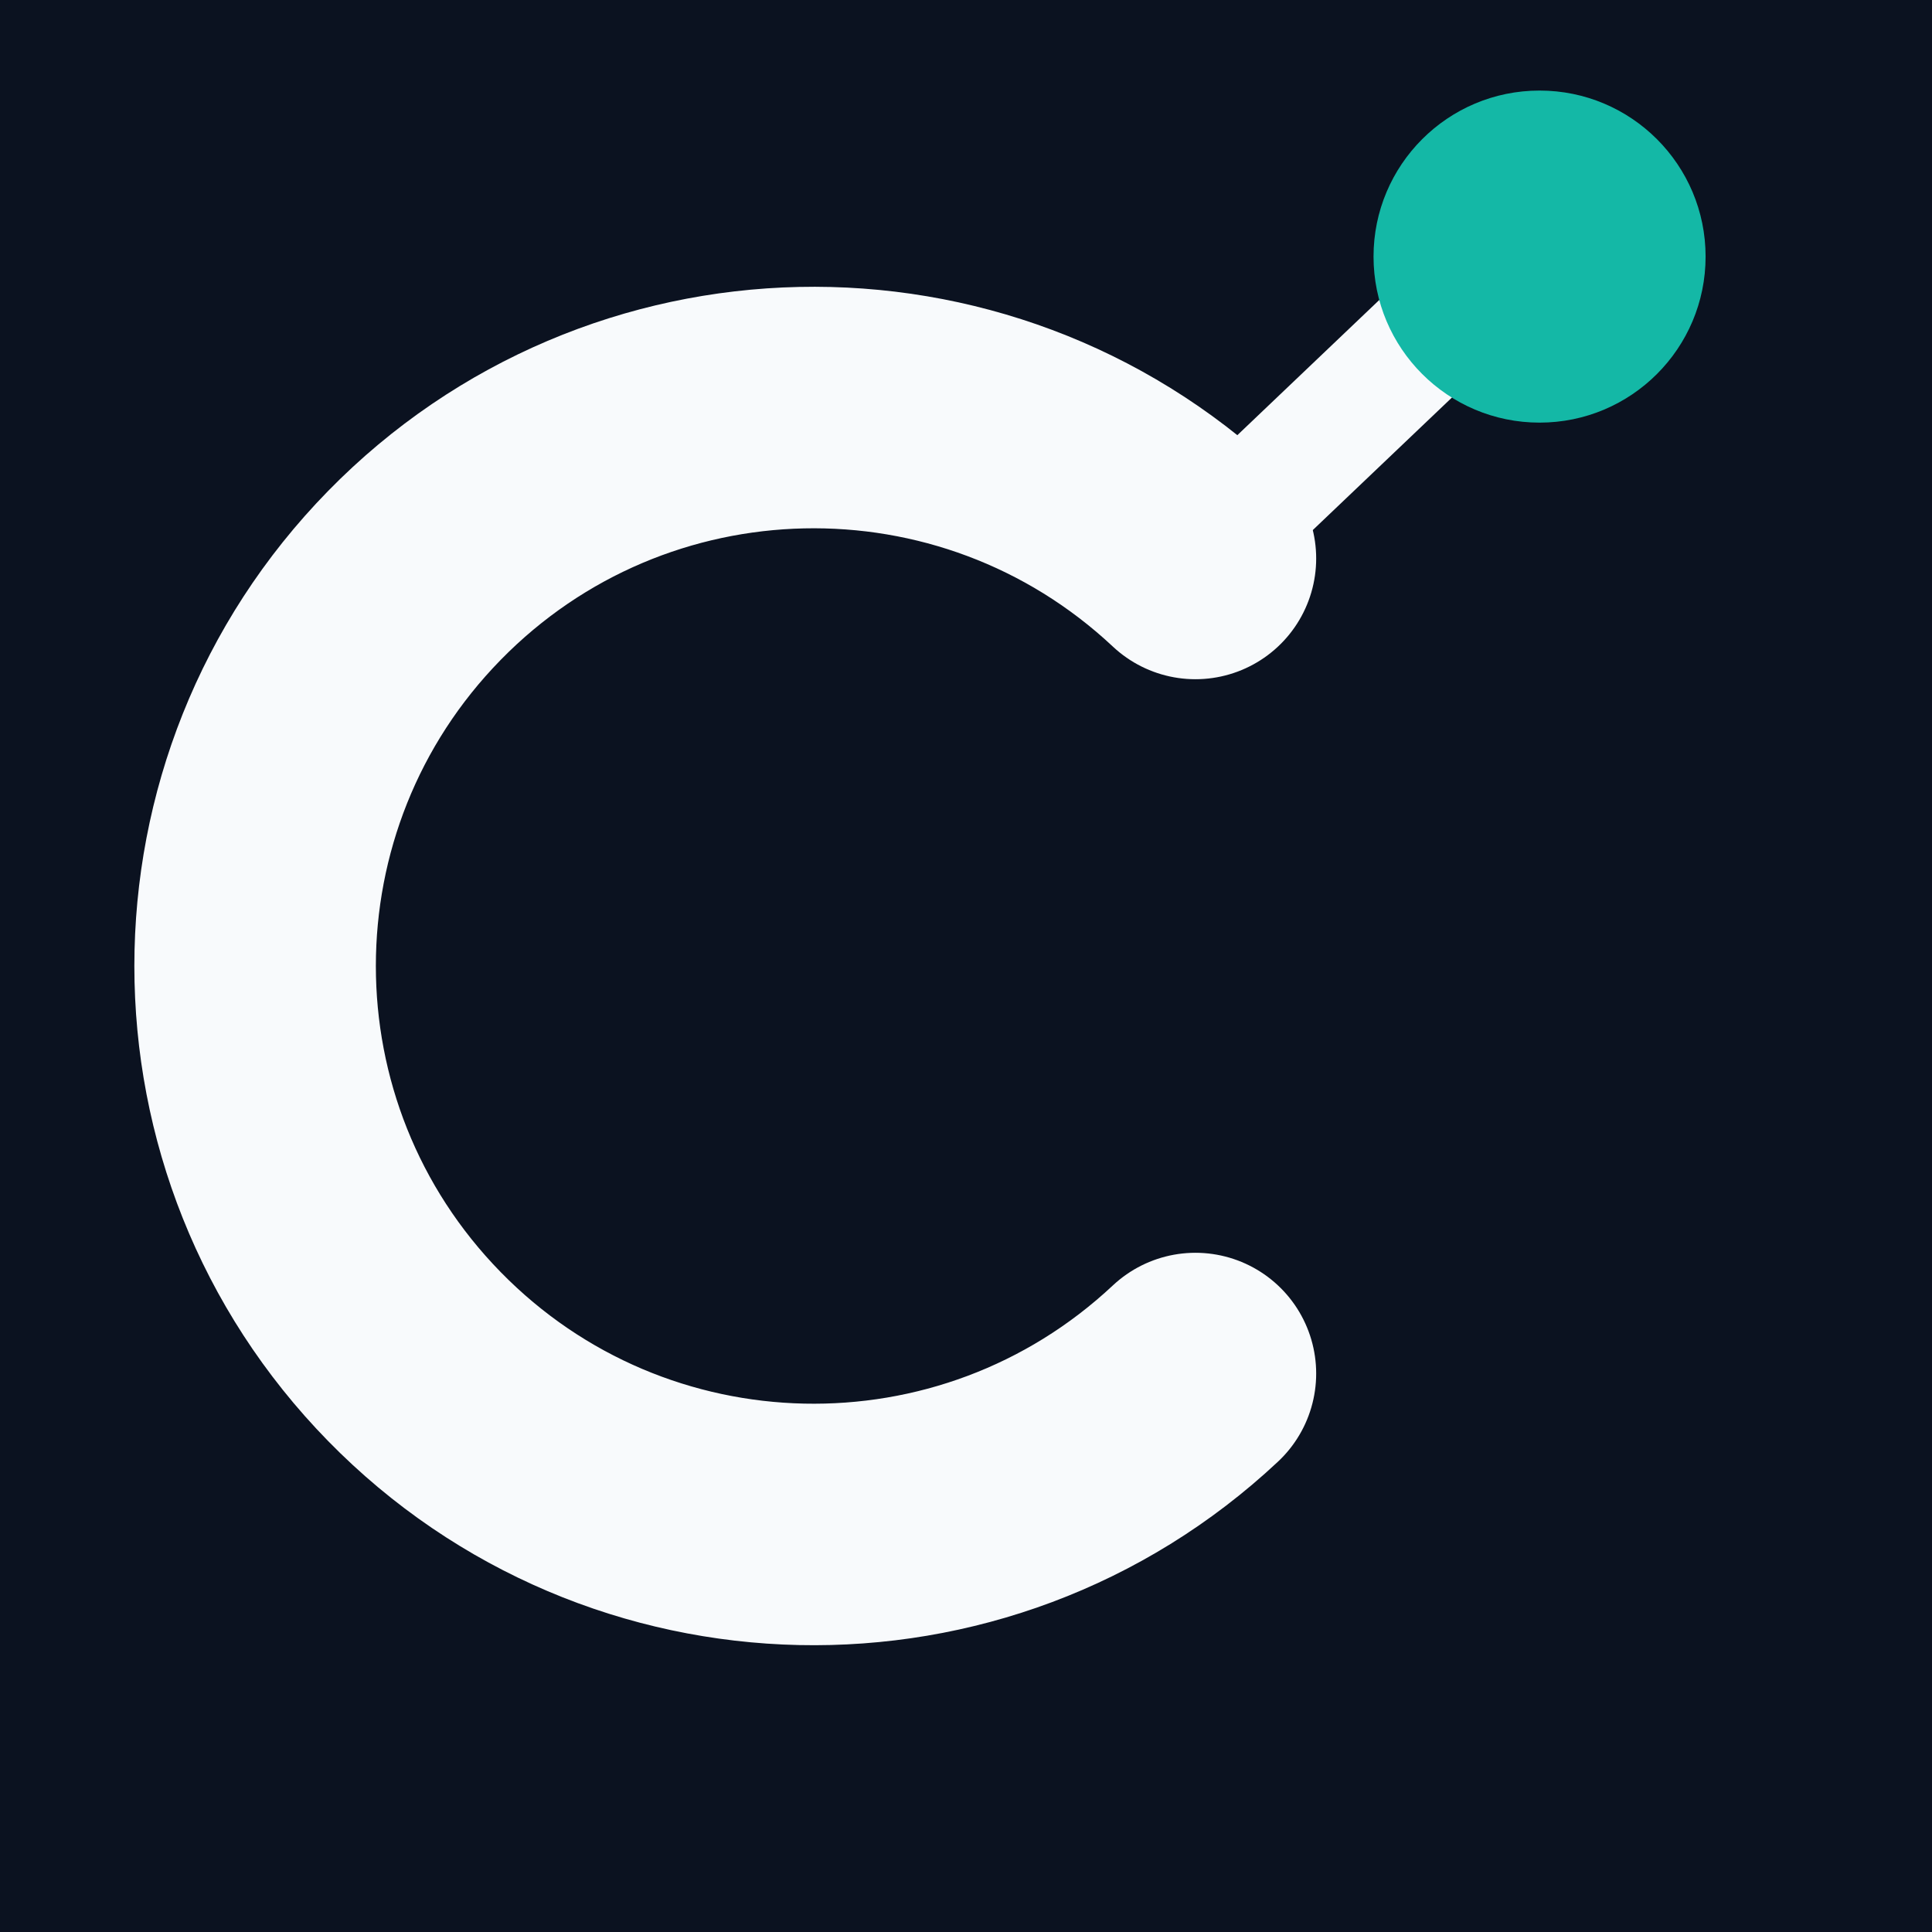
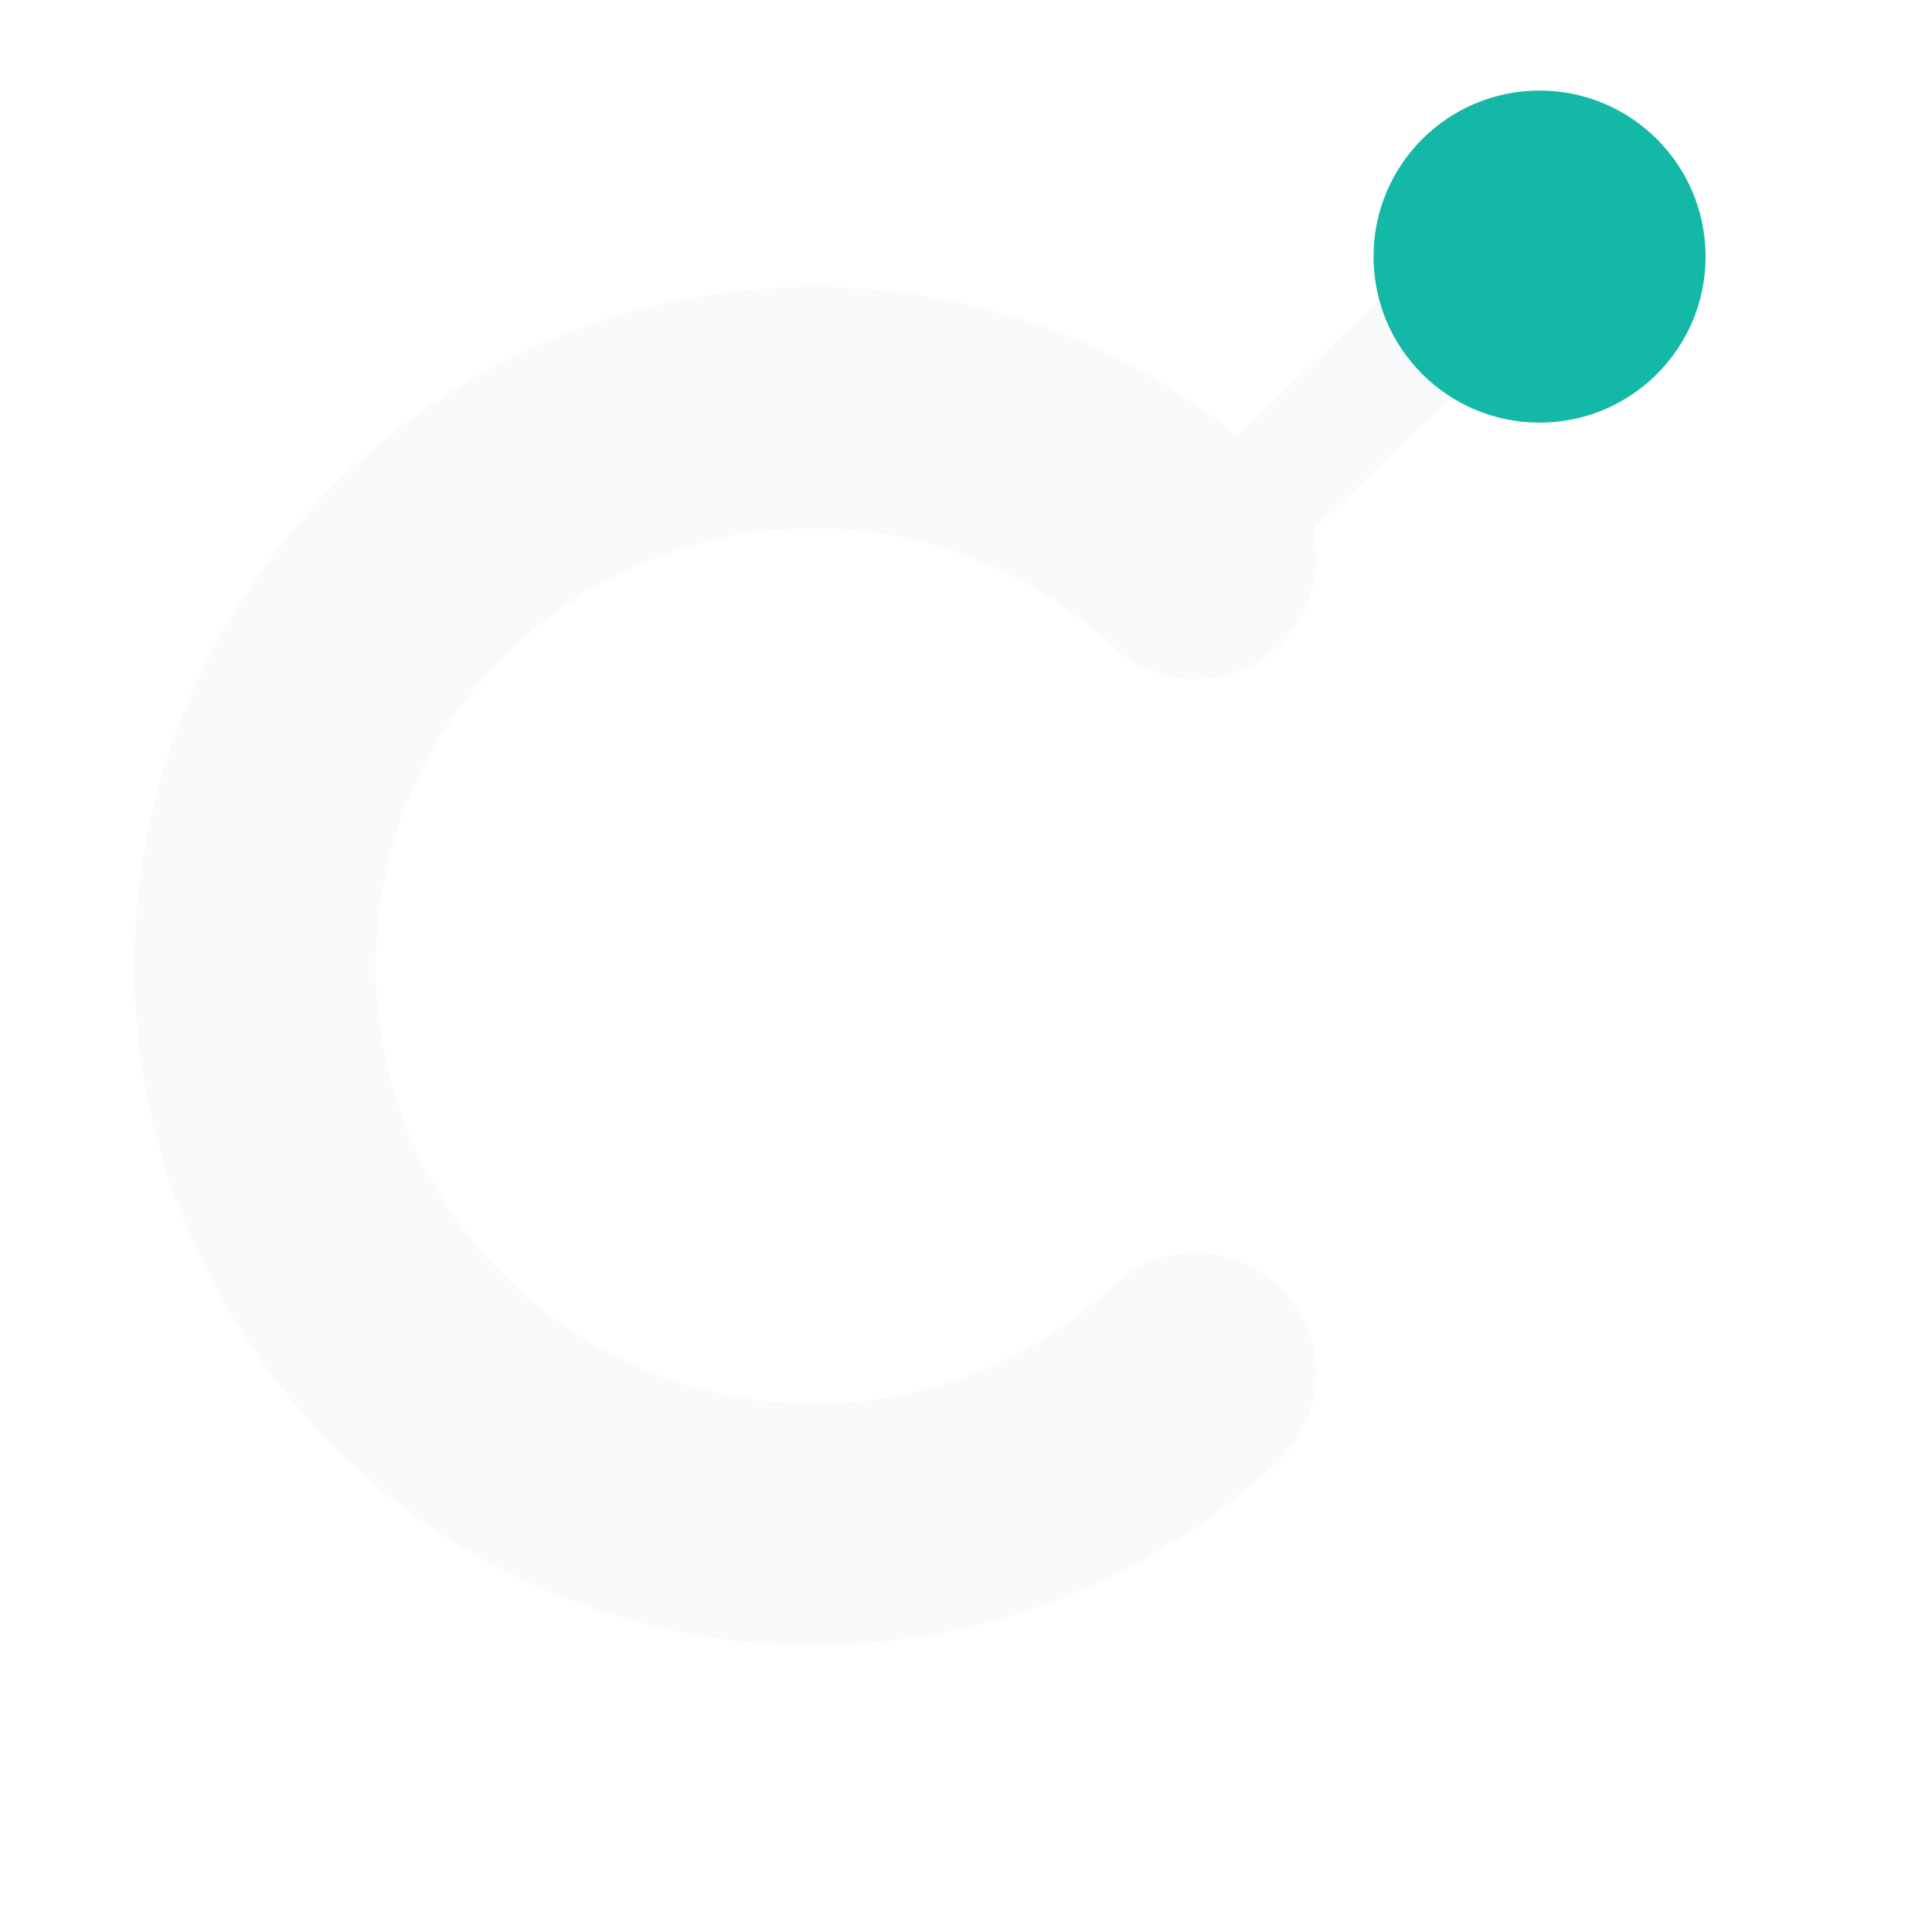
<svg xmlns="http://www.w3.org/2000/svg" viewBox="0 0 64 64" role="img" aria-label="ClearPath Technologies logo">
-   <rect width="64" height="64" fill="#0B1220" />
  <path d="M39.6 45.5A18.5 18.5 0 1 1 39.6 18.5" fill="none" stroke="#F8FAFC" stroke-width="8" stroke-linecap="round" />
  <path d="M39.6 18.5 48 10.5" fill="none" stroke="#F8FAFC" stroke-width="4" stroke-linecap="round" />
  <circle cx="51" cy="8.5" r="5.5" fill="#14B8A6" />
</svg>
